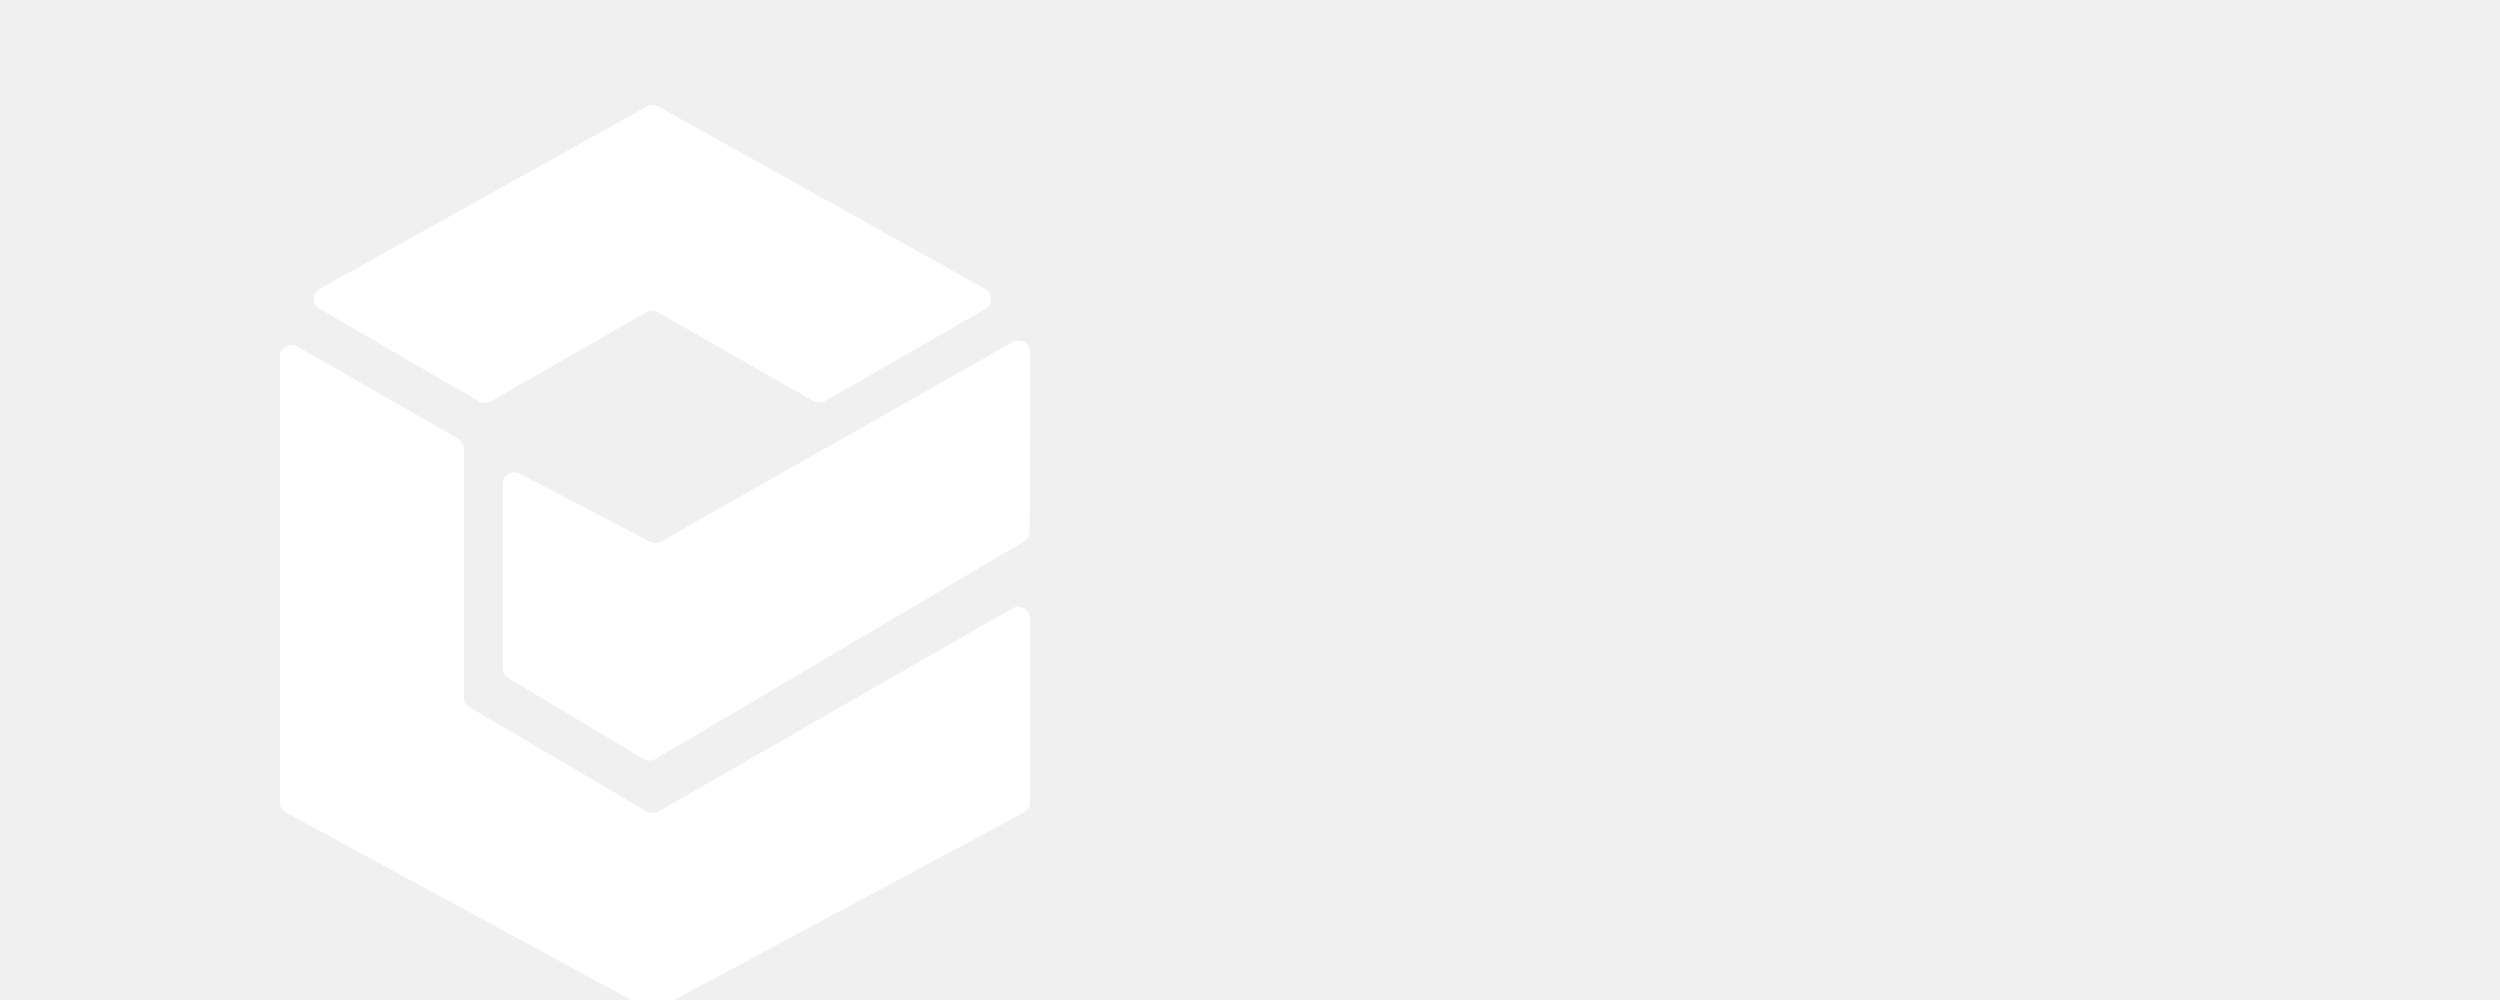
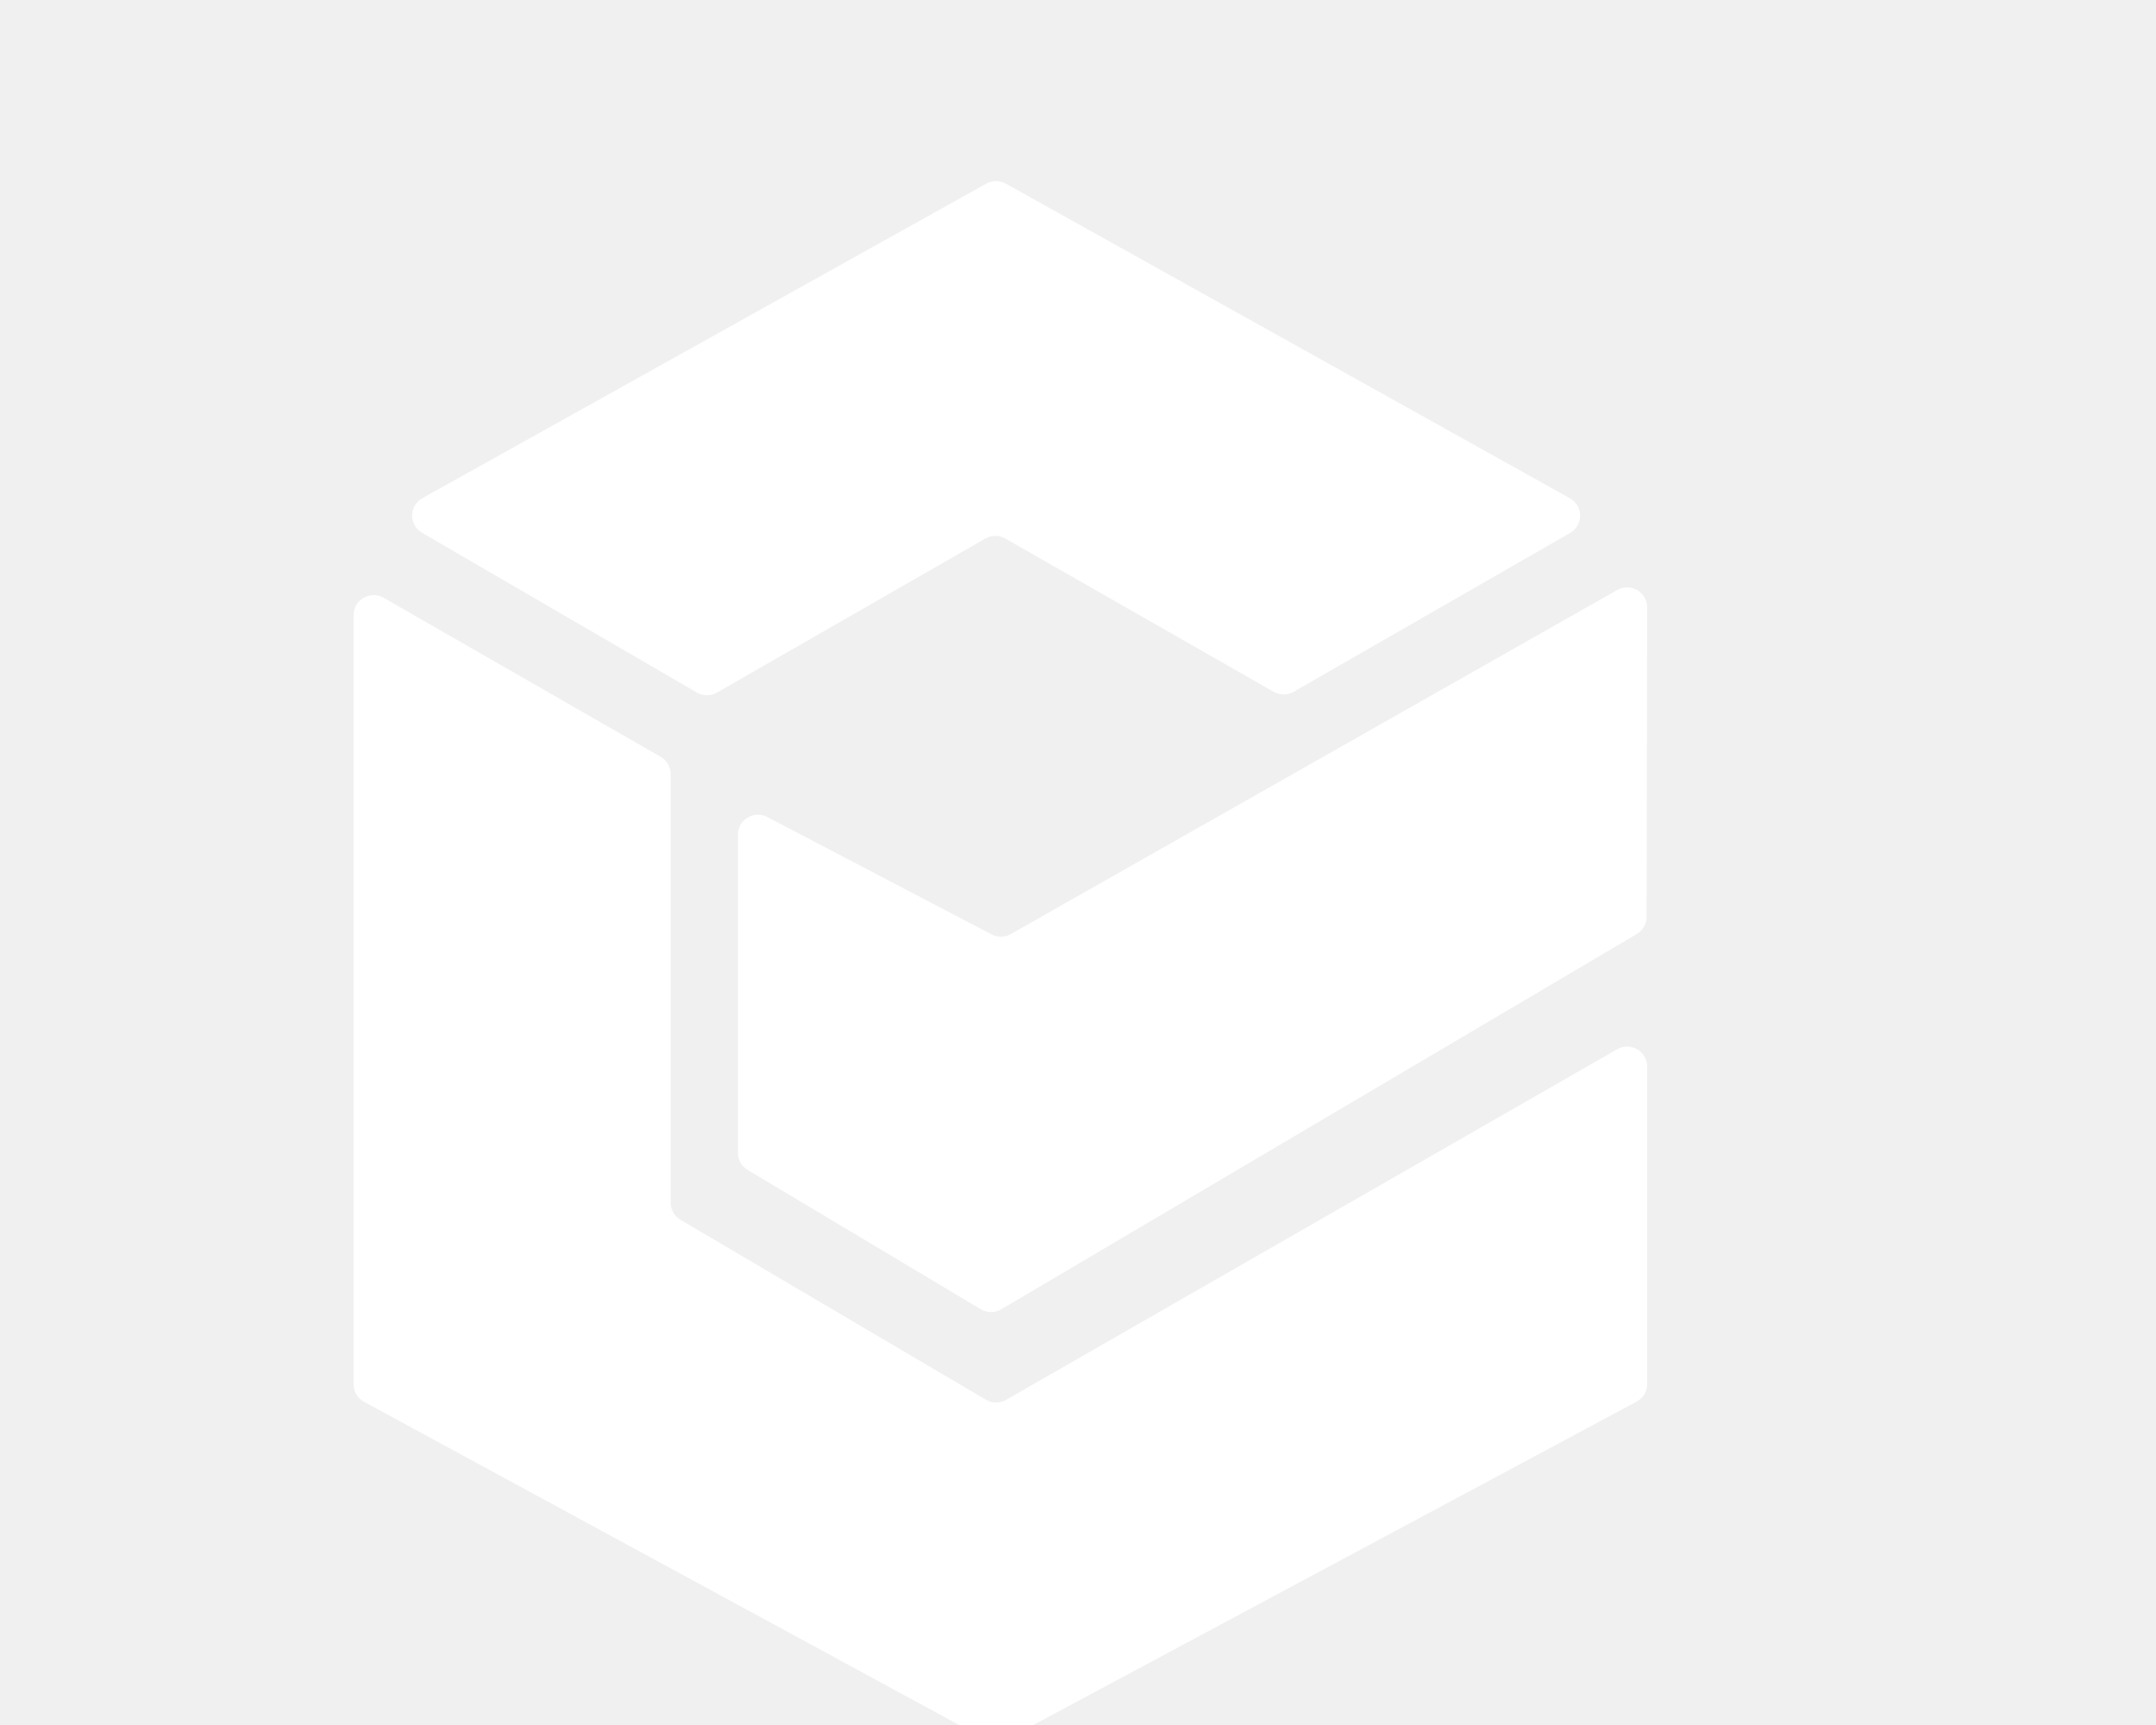
- <svg xmlns="http://www.w3.org/2000/svg" width="100" height="40" viewBox="300 100 150 200" fill="none">
+ <svg xmlns="http://www.w3.org/2000/svg" width="50" height="40" viewBox="190 100 150 200" fill="none">
  <path d="M254.892 208.291C255.609 208.703 256.492 208.705 257.211 208.297L327.518 168.409C329.07 167.528 331 168.642 331 170.419L330.932 206.305C330.932 207.124 330.497 207.881 329.788 208.297L256.105 251.802C255.383 252.227 254.487 252.232 253.76 251.816L226.732 235.666C226.009 235.253 225.564 234.488 225.564 233.66V196.774C225.564 194.992 227.505 193.879 229.057 194.771L254.892 208.291Z" fill="#fff" />
  <path d="M223.141 180.297C222.417 180.712 221.524 180.71 220.802 180.29L188.944 161.774C187.391 160.871 187.411 158.633 188.98 157.758L254.357 121.296C255.065 120.901 255.928 120.901 256.636 121.296L322.037 157.77C323.611 158.648 323.625 160.895 322.062 161.792L290.01 180.203C289.291 180.616 288.405 180.617 287.685 180.206L256.576 162.44C255.856 162.029 254.971 162.03 254.252 162.442L223.141 180.297Z" fill="#fff" />
  <path d="M216.603 187.744C217.323 188.157 217.767 188.921 217.767 189.748V239.439C217.767 240.256 218.201 241.013 218.908 241.43L254.317 262.287C255.045 262.716 255.949 262.718 256.68 262.294L327.496 221.665C329.048 220.762 331 221.875 331 223.662V260.471C331 261.317 330.535 262.096 329.788 262.502L256.613 301.717C255.917 302.094 255.076 302.094 254.38 301.717L182.212 262.526C181.465 262.12 181 261.341 181 260.495V171.316C181 169.535 182.94 168.421 184.492 169.312L216.603 187.744Z" fill="white" />
</svg>
